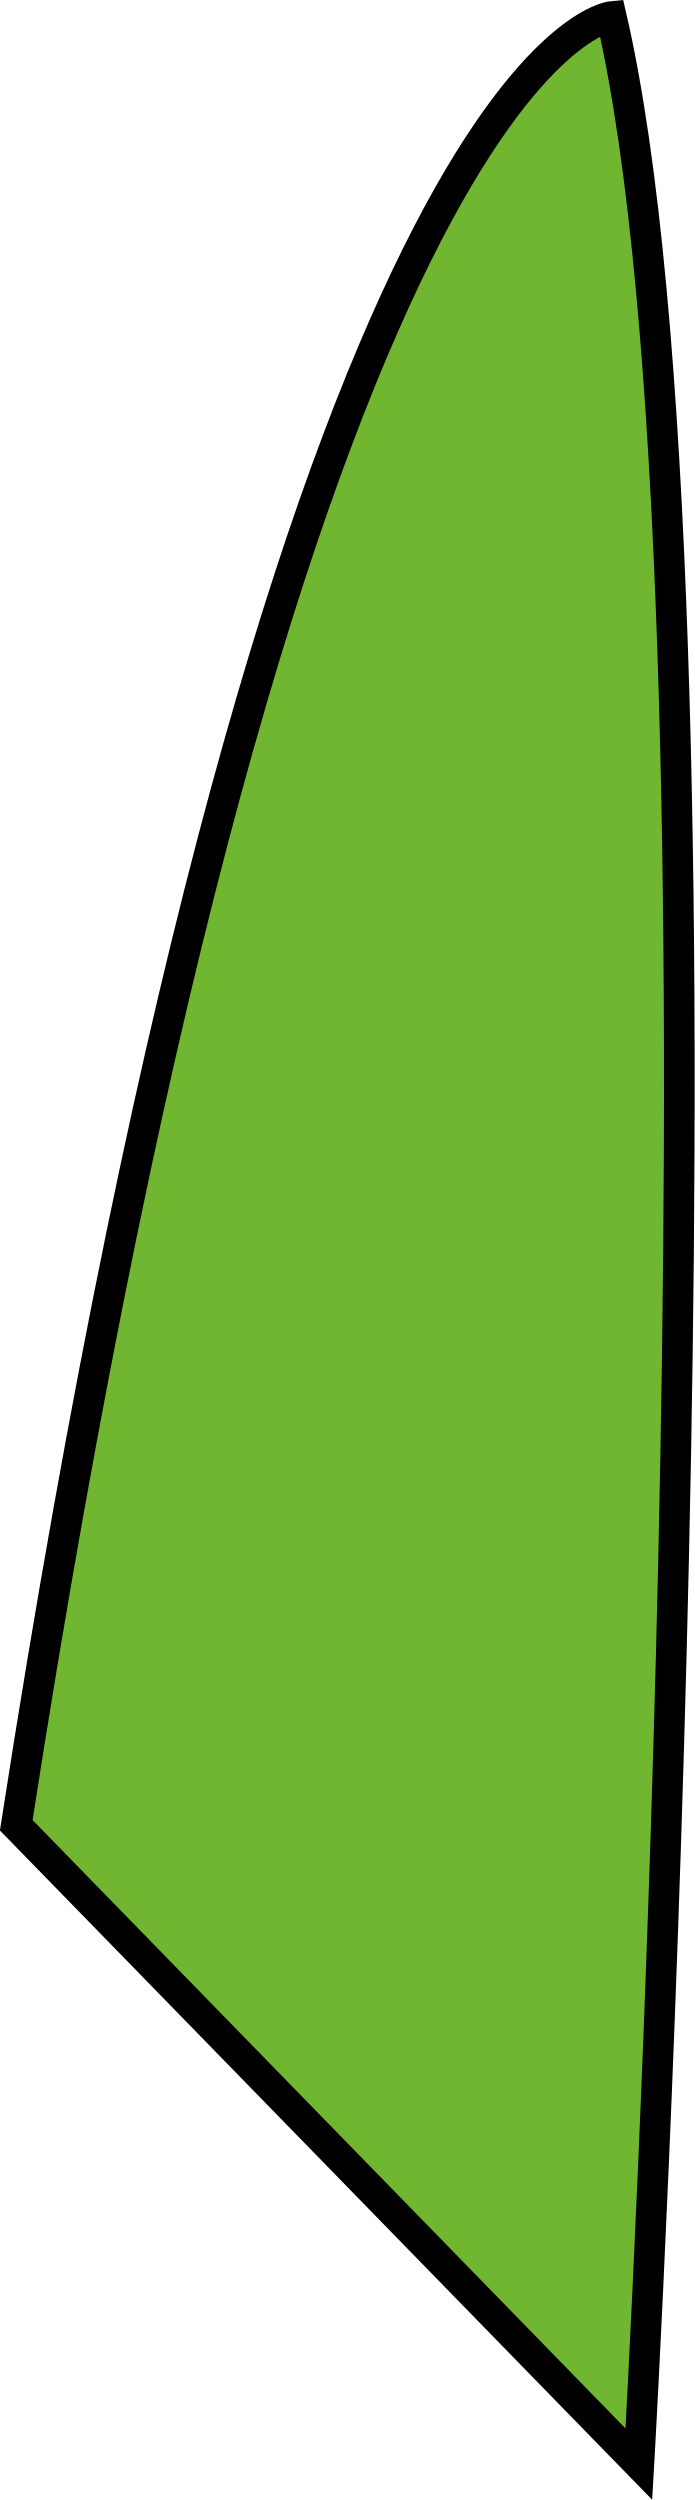
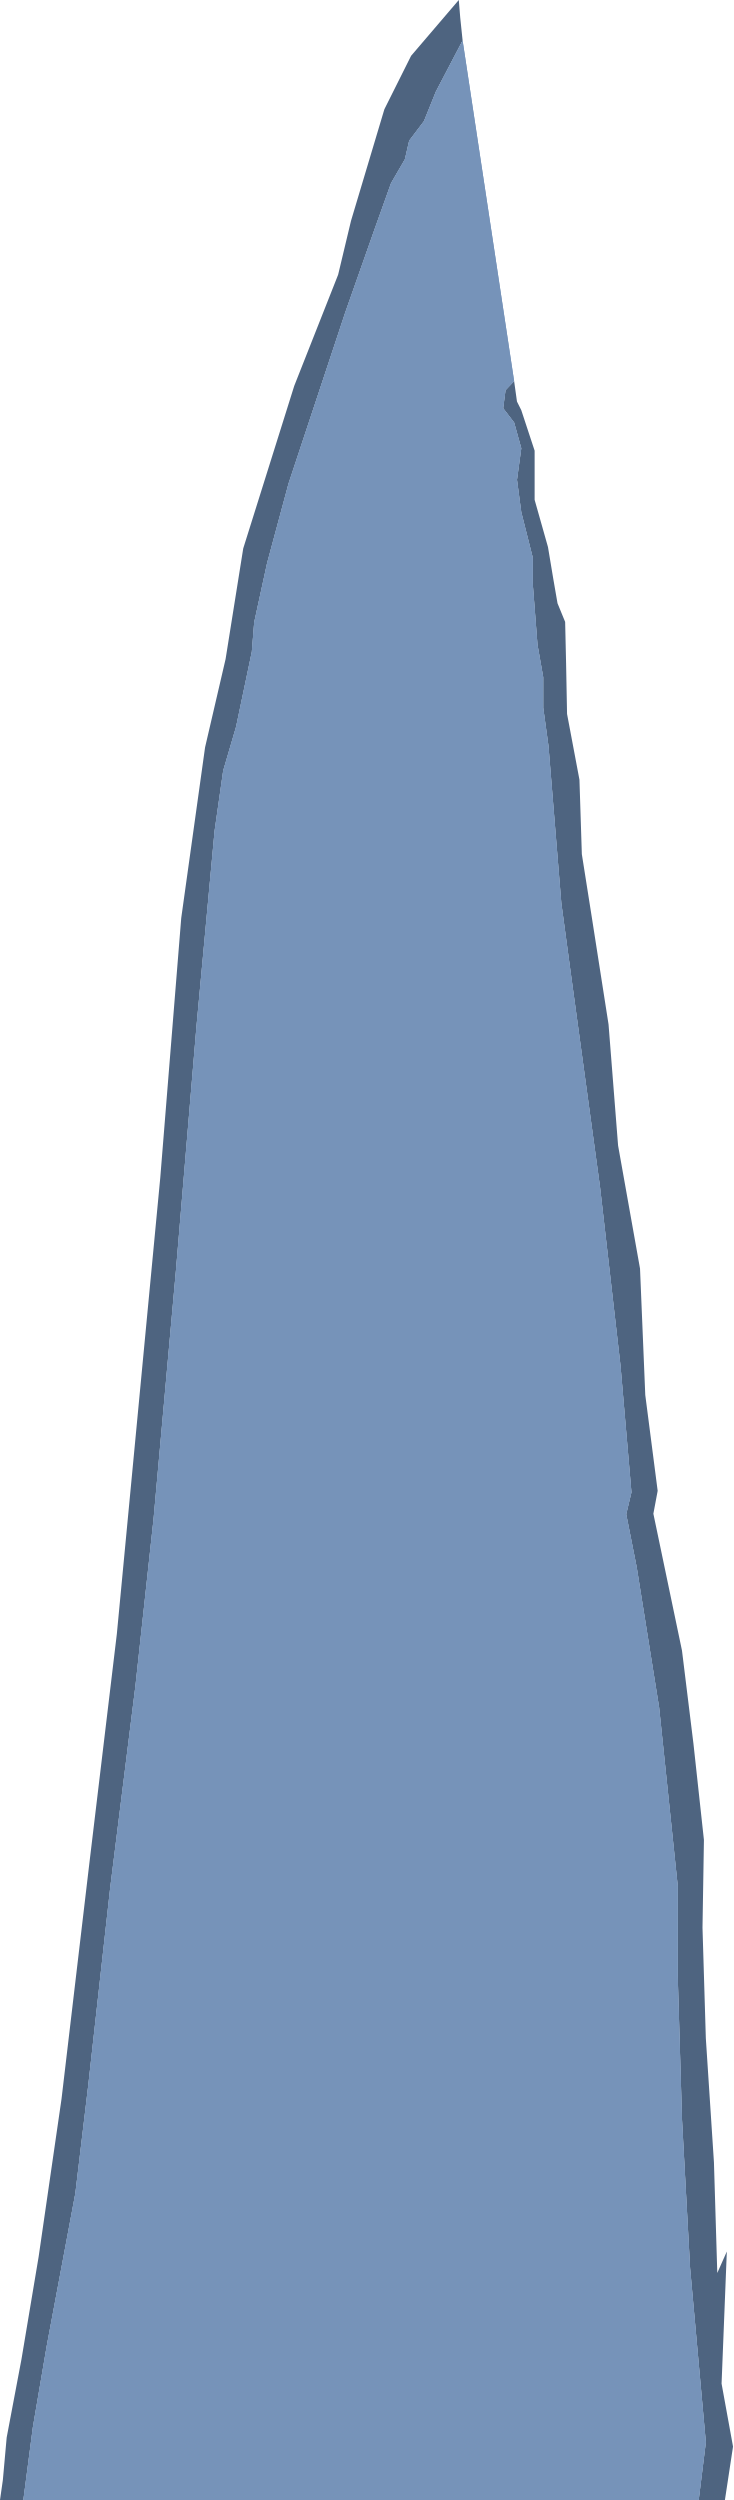
- <svg xmlns="http://www.w3.org/2000/svg" viewBox="0 0 22.66 81.55">
+ <svg xmlns="http://www.w3.org/2000/svg" viewBox="0 0 15.37 52.42">
  <defs>
-     <style>.cls-1{fill:#70b631;stroke:#000;stroke-miterlimit:10;}</style>
+     <style>.cls-1{fill:#4e6480;}.cls-2{fill:#7693b9;}</style>
  </defs>
  <g id="Слой_2" data-name="Слой 2">
    <g id="Слой_1-2" data-name="Слой 1">
-       <path class="cls-1" d="M19.94.54s-10.41,1-19.41,59L20.84,80.38S24.34,19.54,19.94.54Z" />
+       <polygon class="cls-1" points="9.7 0.85 9.14 1.92 8.89 2.54 8.58 2.95 8.49 3.34 8.2 3.84 7.86 4.79 7.24 6.55 6.05 10.14 5.6 11.81 5.33 13.05 5.28 13.67 4.95 15.24 4.68 16.16 4.5 17.42 4.12 21.52 3.69 26.63 3.22 31.85 2.84 35.35 2.31 39.59 1.85 43.73 1.58 45.99 0.98 49.19 0.69 50.89 0.49 52.42 0 52.42 0.06 52 0.14 51.11 0.45 49.47 0.81 47.32 1.29 44.01 1.87 39.1 2.45 34.26 3.36 24.7 3.8 19.25 4.3 15.67 4.73 13.82 5.1 11.5 6.17 8.09 7.09 5.76 7.36 4.63 8.06 2.29 8.62 1.17 9.62 0 9.65 0.37 9.7 0.85" />
+       <polygon class="cls-1" points="15.37 51.3 15.2 52.42 14.65 52.42 14.8 51.21 14.47 47.56 14.3 44.44 14.21 41.42 14.21 39.54 13.82 35.8 13.35 32.86 13.13 31.75 13.24 31.29 13.01 28.63 12.58 24.88 11.97 20.42 11.77 18.94 11.5 15.64 11.39 14.84 11.39 14.2 11.27 13.52 11.17 12.23 11.17 11.69 10.93 10.74 10.84 10.06 10.93 9.4 10.78 8.86 10.55 8.56 10.6 8.18 10.78 7.99 10.84 8.42 10.9 8.54 10.93 8.6 11.21 9.45 11.21 10.48 11.49 11.47 11.6 12.13 11.69 12.65 11.85 13.04 11.87 13.92 11.89 14.97 12.15 16.35 12.2 17.91 12.41 19.24 12.76 21.48 12.96 24.02 13.42 26.6 13.53 29.25 13.79 31.26 13.7 31.74 14.3 34.61 14.54 36.56 14.76 38.58 14.73 40.42 14.8 42.74 14.97 45.34 15.04 47.66 15.24 47.21 15.13 49.98 15.37 51.3" />
+       <polygon class="cls-2" points="14.8 51.21 14.65 52.42 0.49 52.42 0.69 50.89 0.98 49.19 1.58 45.99 1.85 43.73 2.31 39.59 2.84 35.35 3.22 31.85 3.69 26.63 4.12 21.52 4.5 17.42 4.68 16.16 4.95 15.24 5.28 13.67 5.33 13.05 5.6 11.81 6.05 10.14 7.24 6.55 7.86 4.79 8.2 3.84 8.49 3.34 8.58 2.95 8.89 2.54 9.14 1.92 9.7 0.85 10.78 7.99 10.6 8.18 10.55 8.56 10.78 8.86 10.93 9.4 10.84 10.06 10.93 10.74 11.17 11.69 11.17 12.23 11.27 13.52 11.39 14.2 11.39 14.84 11.5 15.64 11.77 18.94 11.97 20.42 12.58 24.88 13.01 28.63 13.24 31.29 13.13 31.75 13.35 32.86 13.82 35.8 14.21 39.54 14.21 41.42 14.3 44.44 14.47 47.56 14.8 51.21" />
+       <polygon class="cls-2" points="14.8 51.21 14.65 52.42 0.49 52.42 0.69 50.89 0.98 49.19 1.58 45.99 1.85 43.73 2.31 39.59 2.84 35.35 3.22 31.85 3.69 26.63 4.12 21.52 4.5 17.42 4.68 16.16 4.95 15.24 5.28 13.67 5.33 13.05 5.6 11.81 6.05 10.14 7.24 6.55 7.86 4.79 8.2 3.84 8.49 3.34 8.58 2.95 8.89 2.54 9.14 1.92 9.7 0.85 10.78 7.99 10.6 8.18 10.55 8.56 10.78 8.86 10.93 9.4 10.84 10.06 10.93 10.74 11.17 11.69 11.17 12.23 11.27 13.52 11.39 14.2 11.39 14.84 11.5 15.64 11.77 18.94 11.97 20.42 12.58 24.88 13.01 28.63 13.24 31.29 13.13 31.75 13.35 32.86 13.82 35.8 14.21 39.54 14.21 41.42 14.3 44.44 14.47 47.56 14.8 51.21" />
    </g>
  </g>
</svg>
